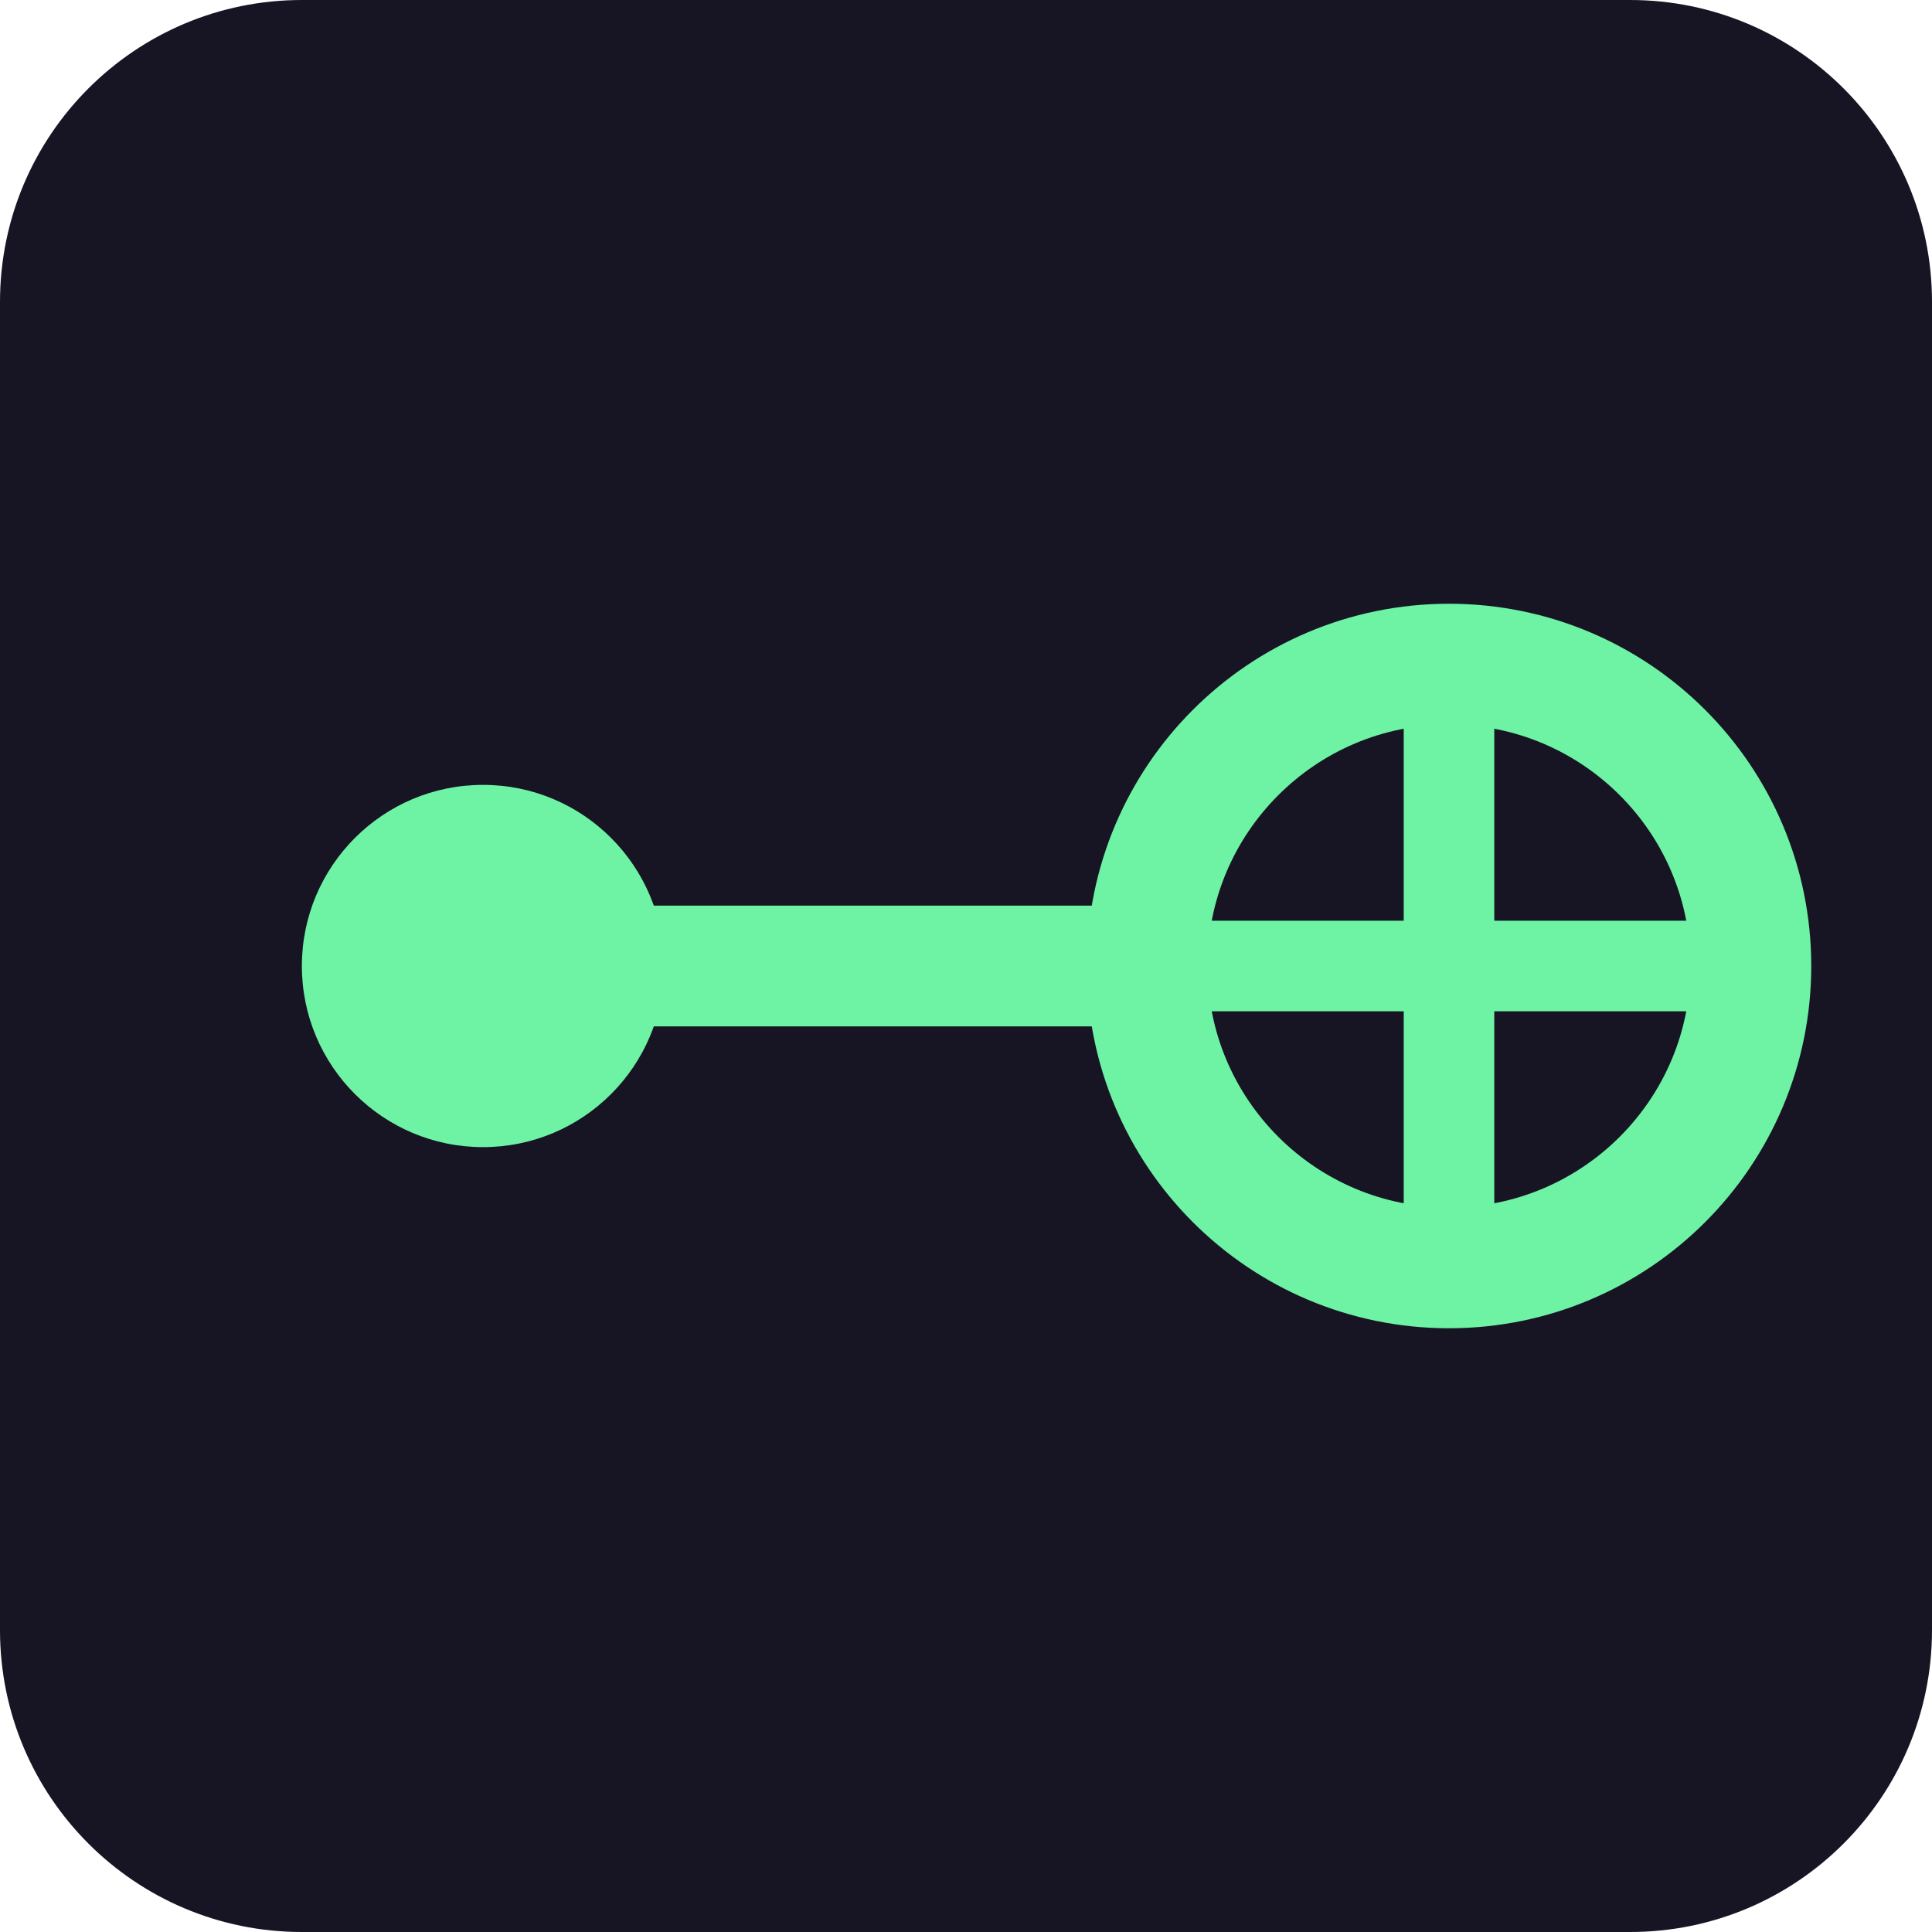
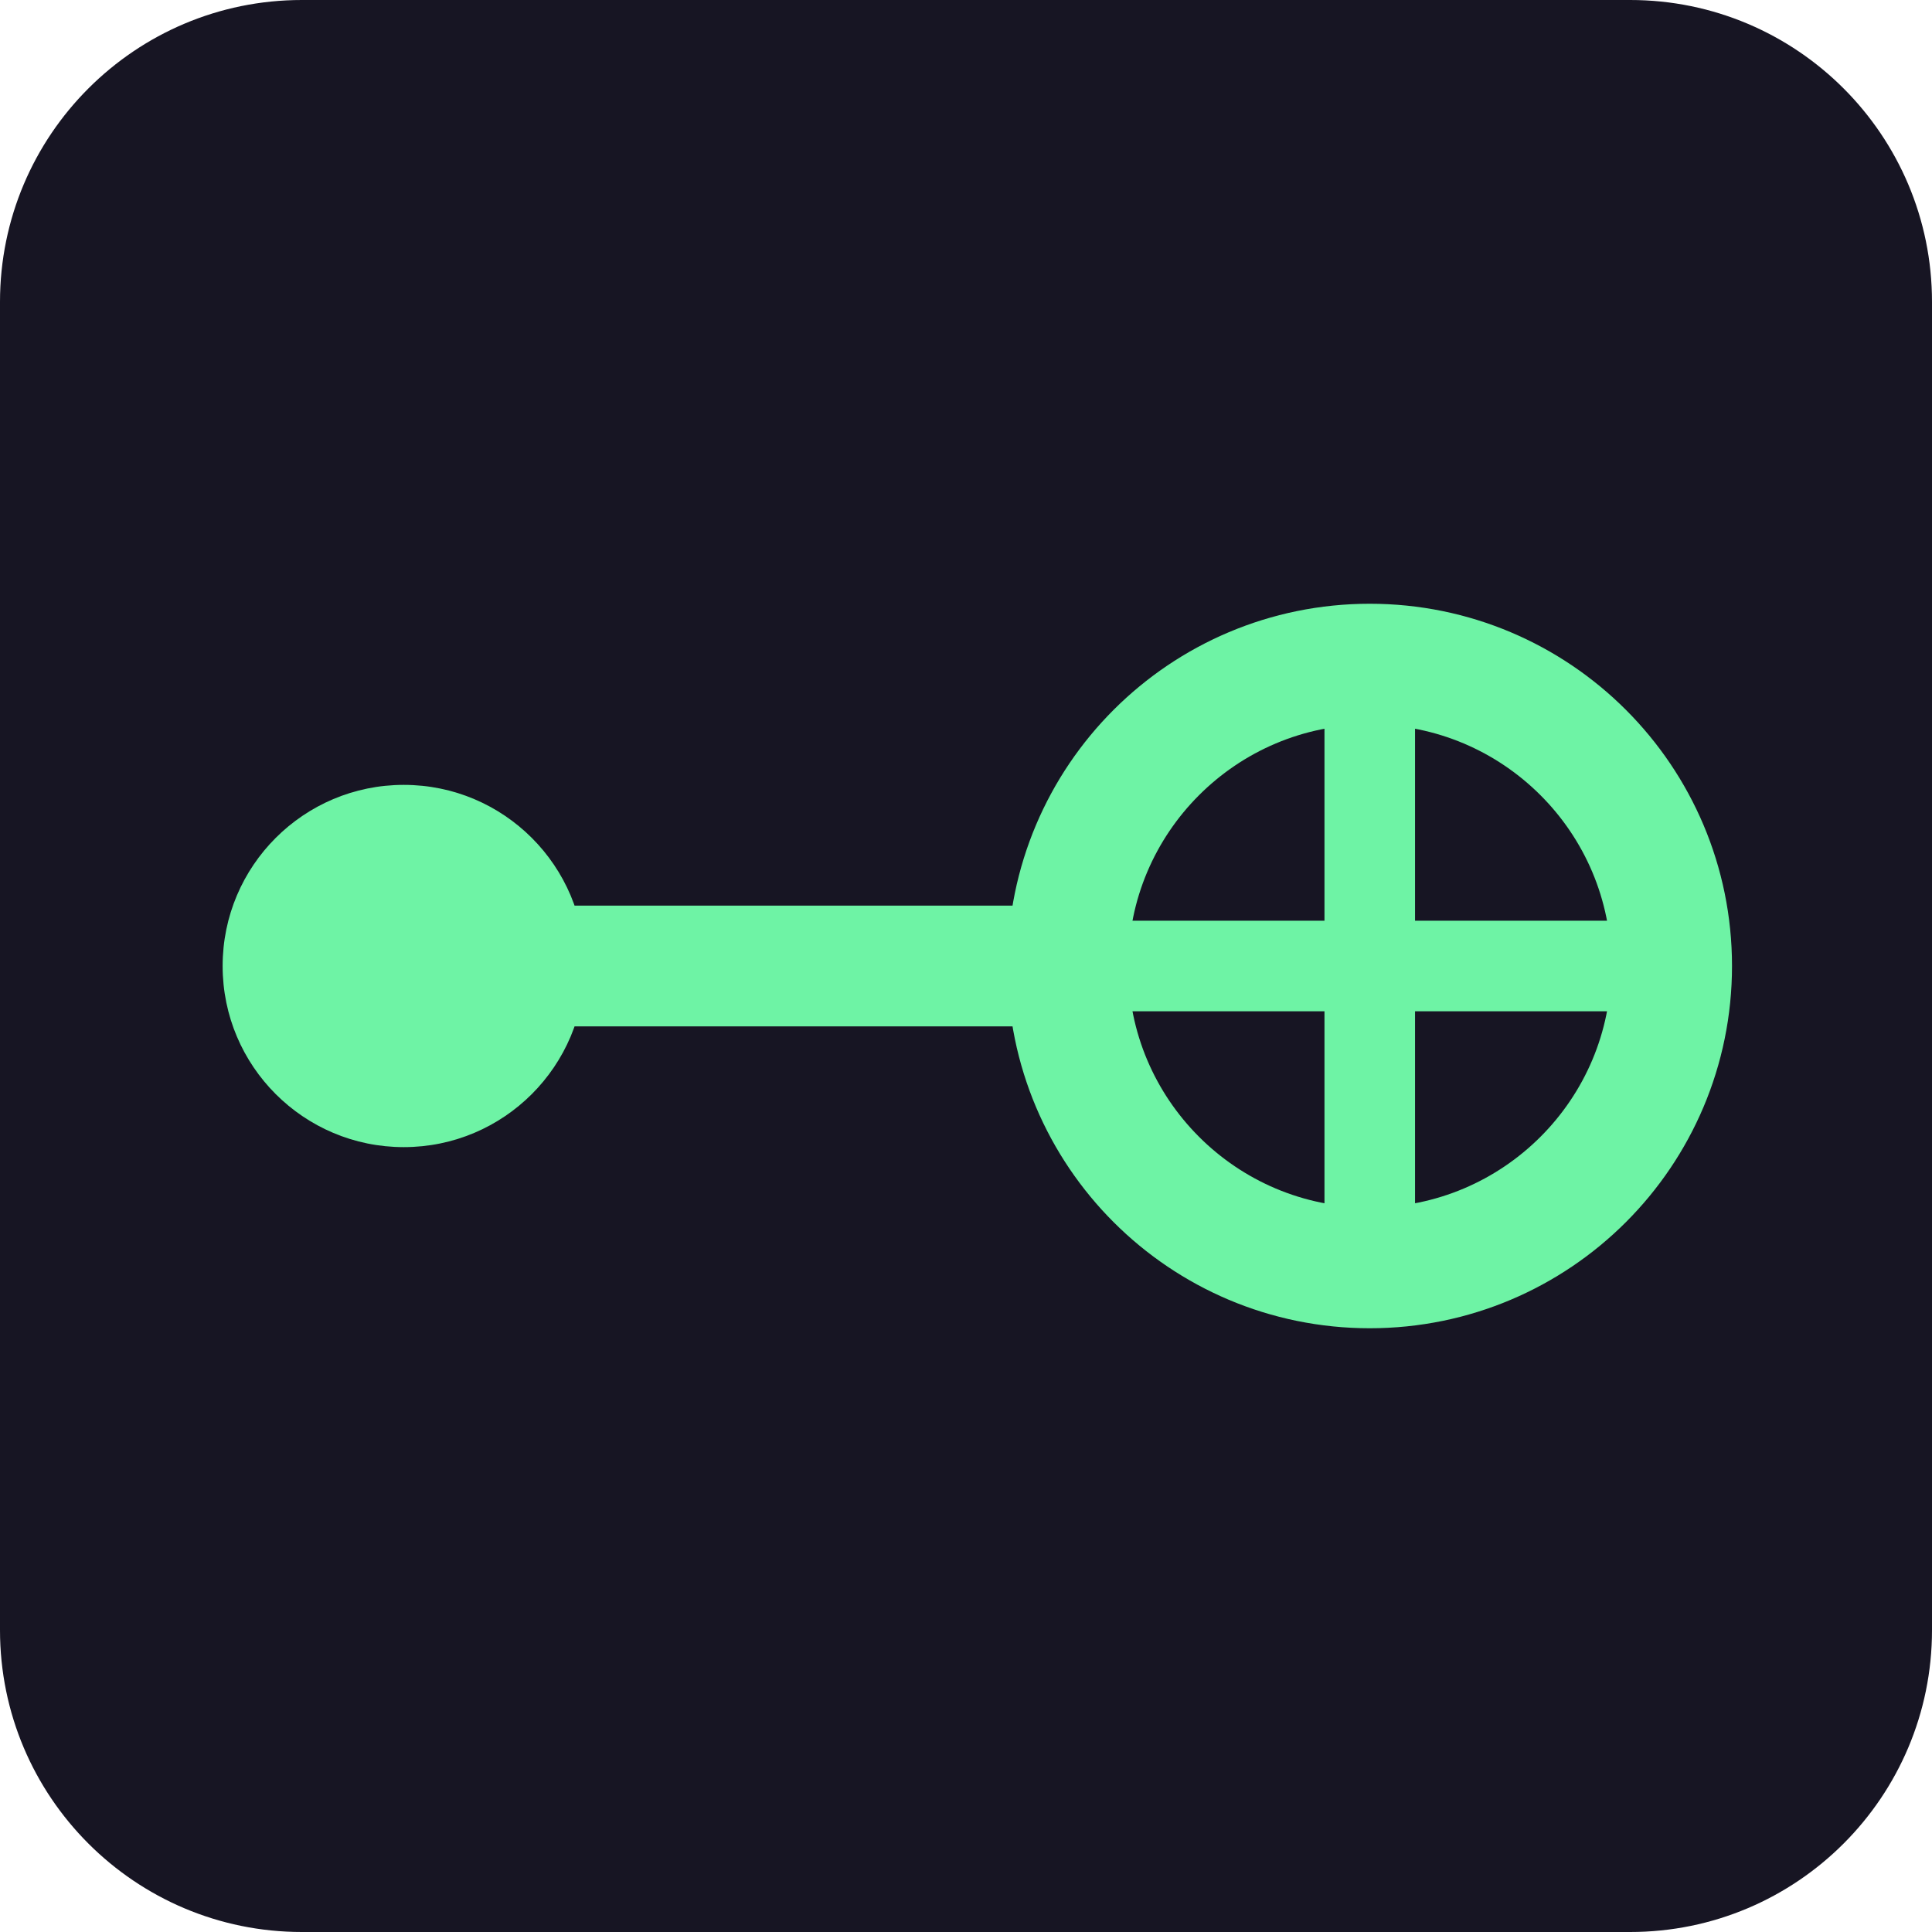
- <svg xmlns="http://www.w3.org/2000/svg" viewBox="0 0 64 64" width="64" height="64">
-   <rect width="64" height="64" rx="10" fill="#171523" />
-   <line x1="16" y1="32" x2="48" y2="32" stroke="#6ef3a5" stroke-width="4" stroke-linecap="round" />
-   <circle cx="16" cy="32" r="6" fill="#6ef3a5" />
-   <circle cx="48" cy="32" r="10" fill="#171523" stroke="#6ef3a5" stroke-width="4" />
-   <line x1="48" y1="24" x2="48" y2="40" stroke="#6ef3a5" stroke-width="3" stroke-linecap="round" />
-   <line x1="40" y1="32" x2="56" y2="32" stroke="#6ef3a5" stroke-width="3" stroke-linecap="round" />
+ <svg xmlns="http://www.w3.org/2000/svg" viewBox="0 0 64 64" width="64" height="64" version="1.1" id="svg3">
+   <defs id="defs3" />
+   <rect width="64" height="64" rx="10" fill="#171523" id="rect1" />
+   <line x1="13.375" y1="32" x2="45.375" y2="32" stroke="#6ef3a5" stroke-width="4" stroke-linecap="round" id="line1" />
+   <circle cx="13.375" cy="32" r="6" fill="#6ef3a5" id="circle1" />
+   <circle cx="45.375" cy="32" r="10" fill="#171523" stroke="#6ef3a5" stroke-width="4" id="circle2" />
+   <line x1="45.375" y1="24" x2="45.375" y2="40" stroke="#6ef3a5" stroke-width="3" stroke-linecap="round" id="line2" />
+   <line x1="37.375" y1="32" x2="53.375" y2="32" stroke="#6ef3a5" stroke-width="3" stroke-linecap="round" id="line3" />
</svg>
